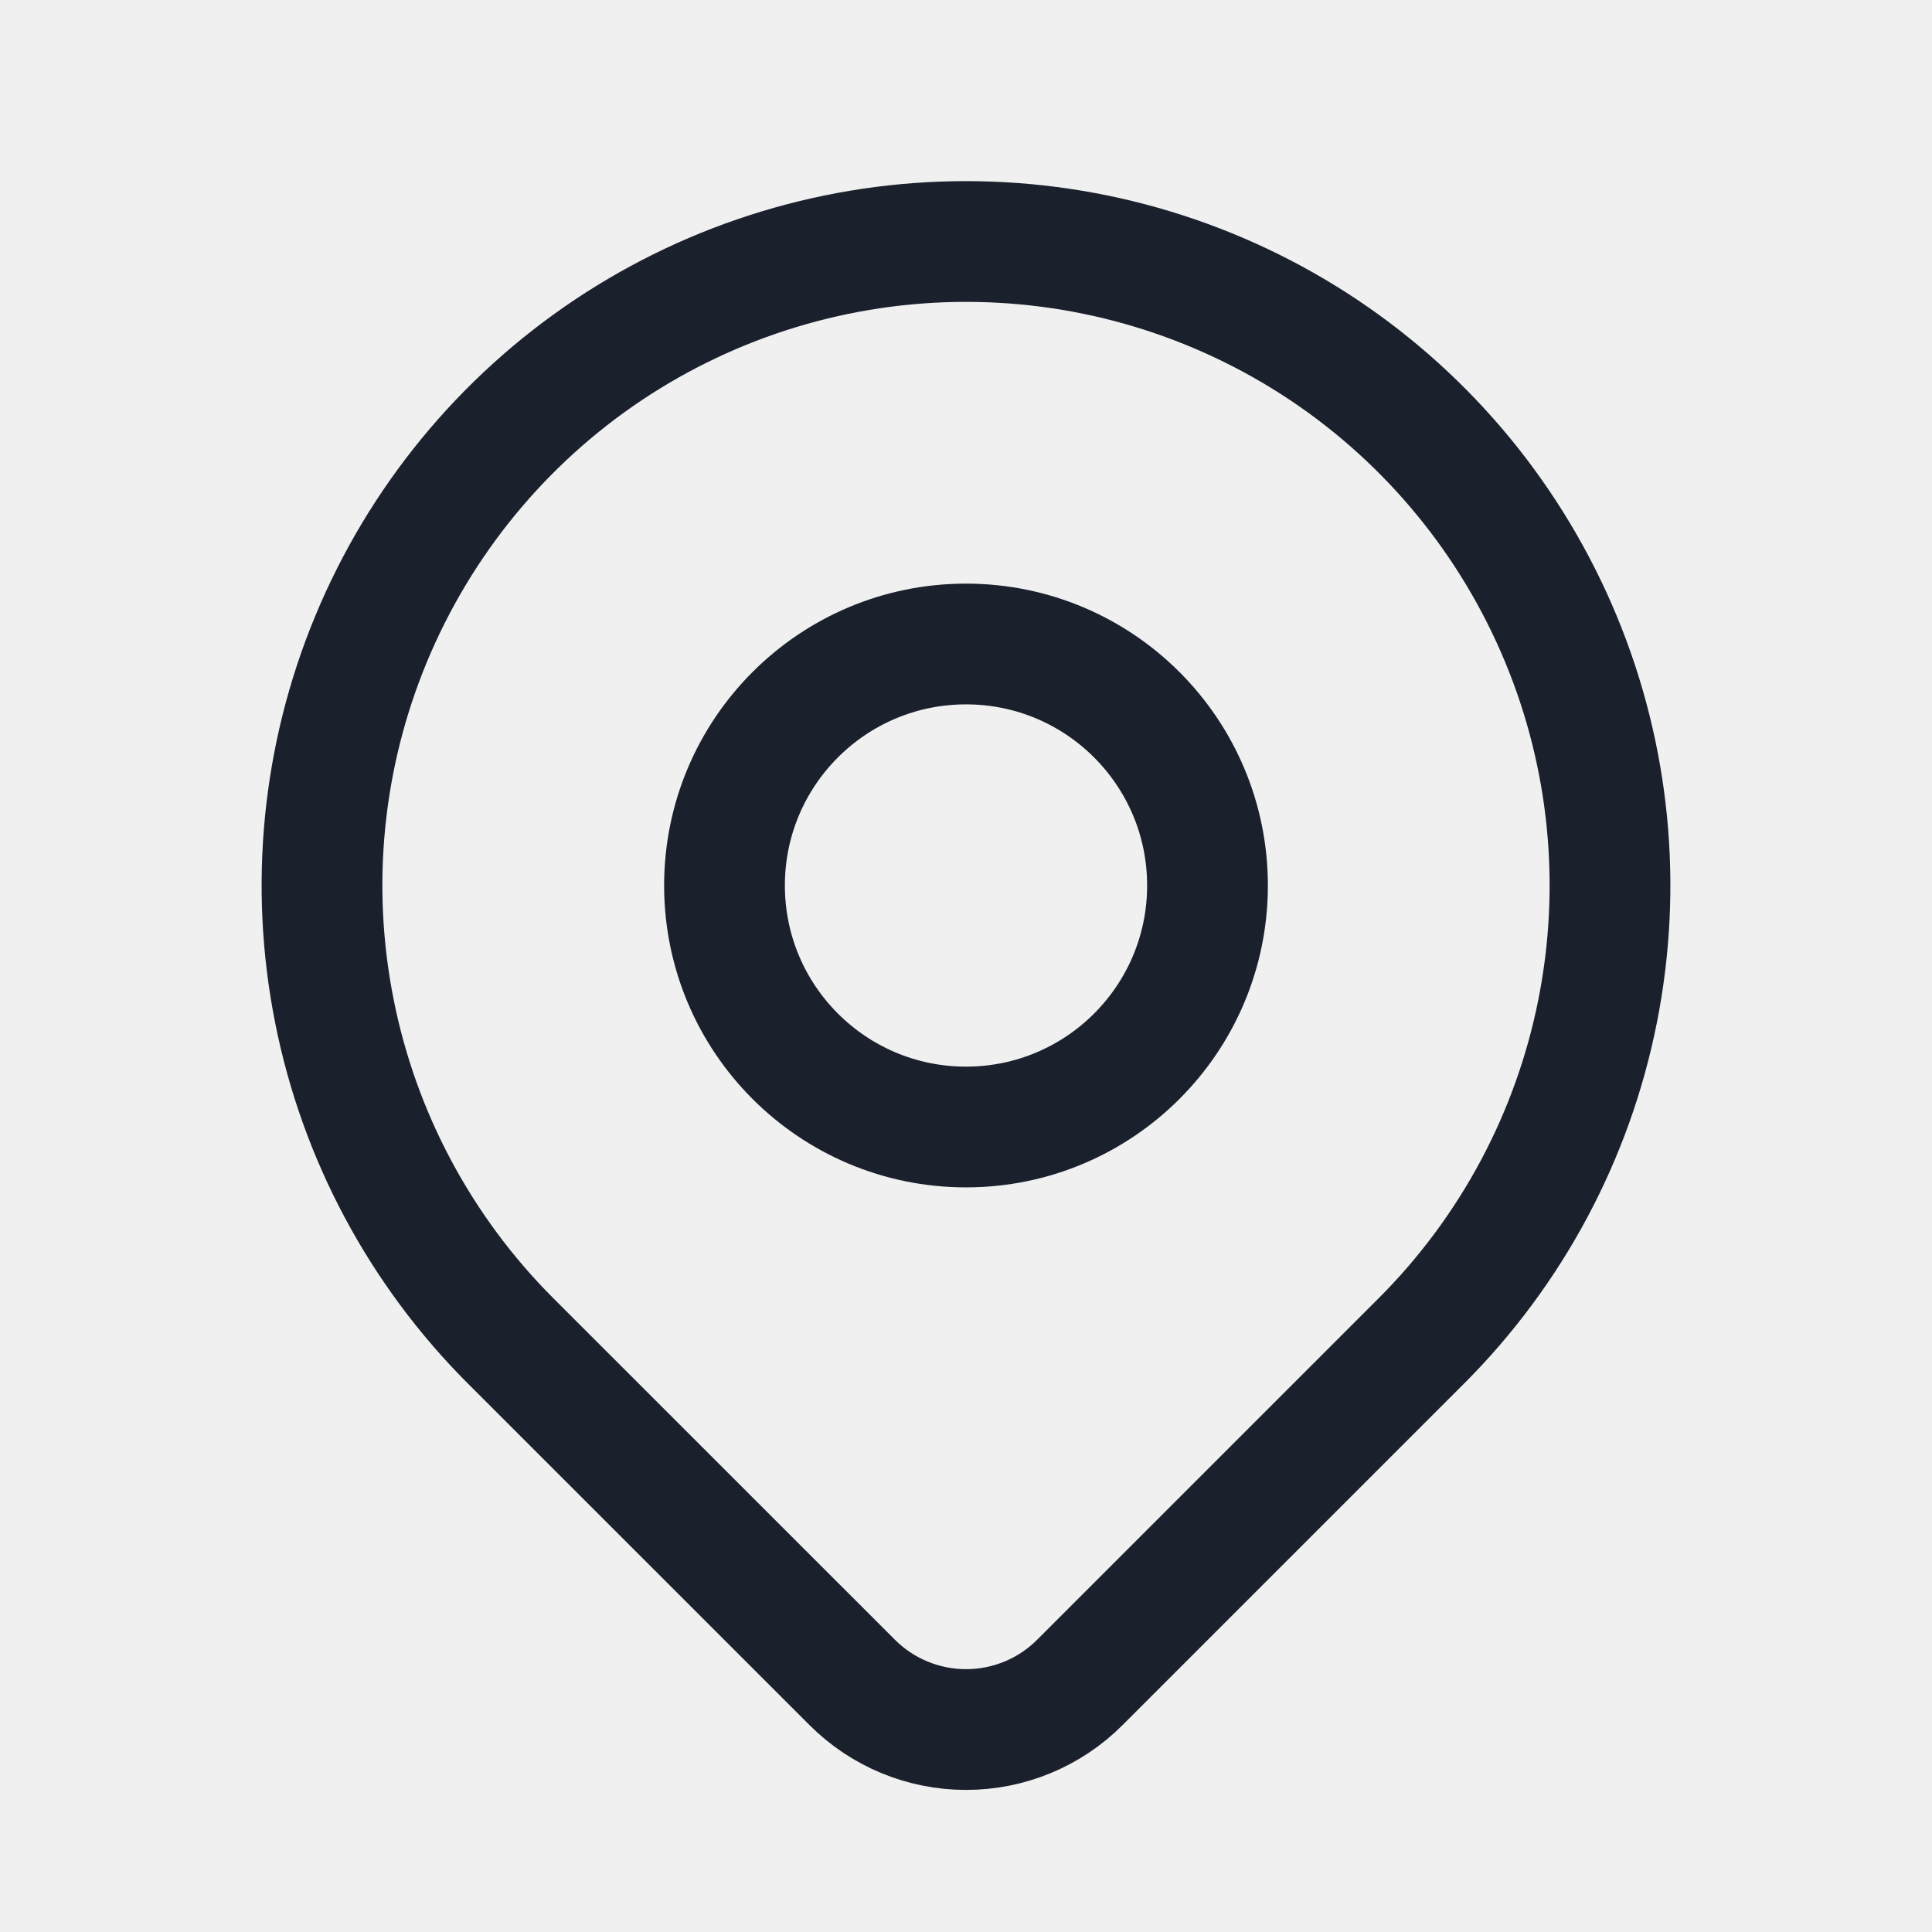
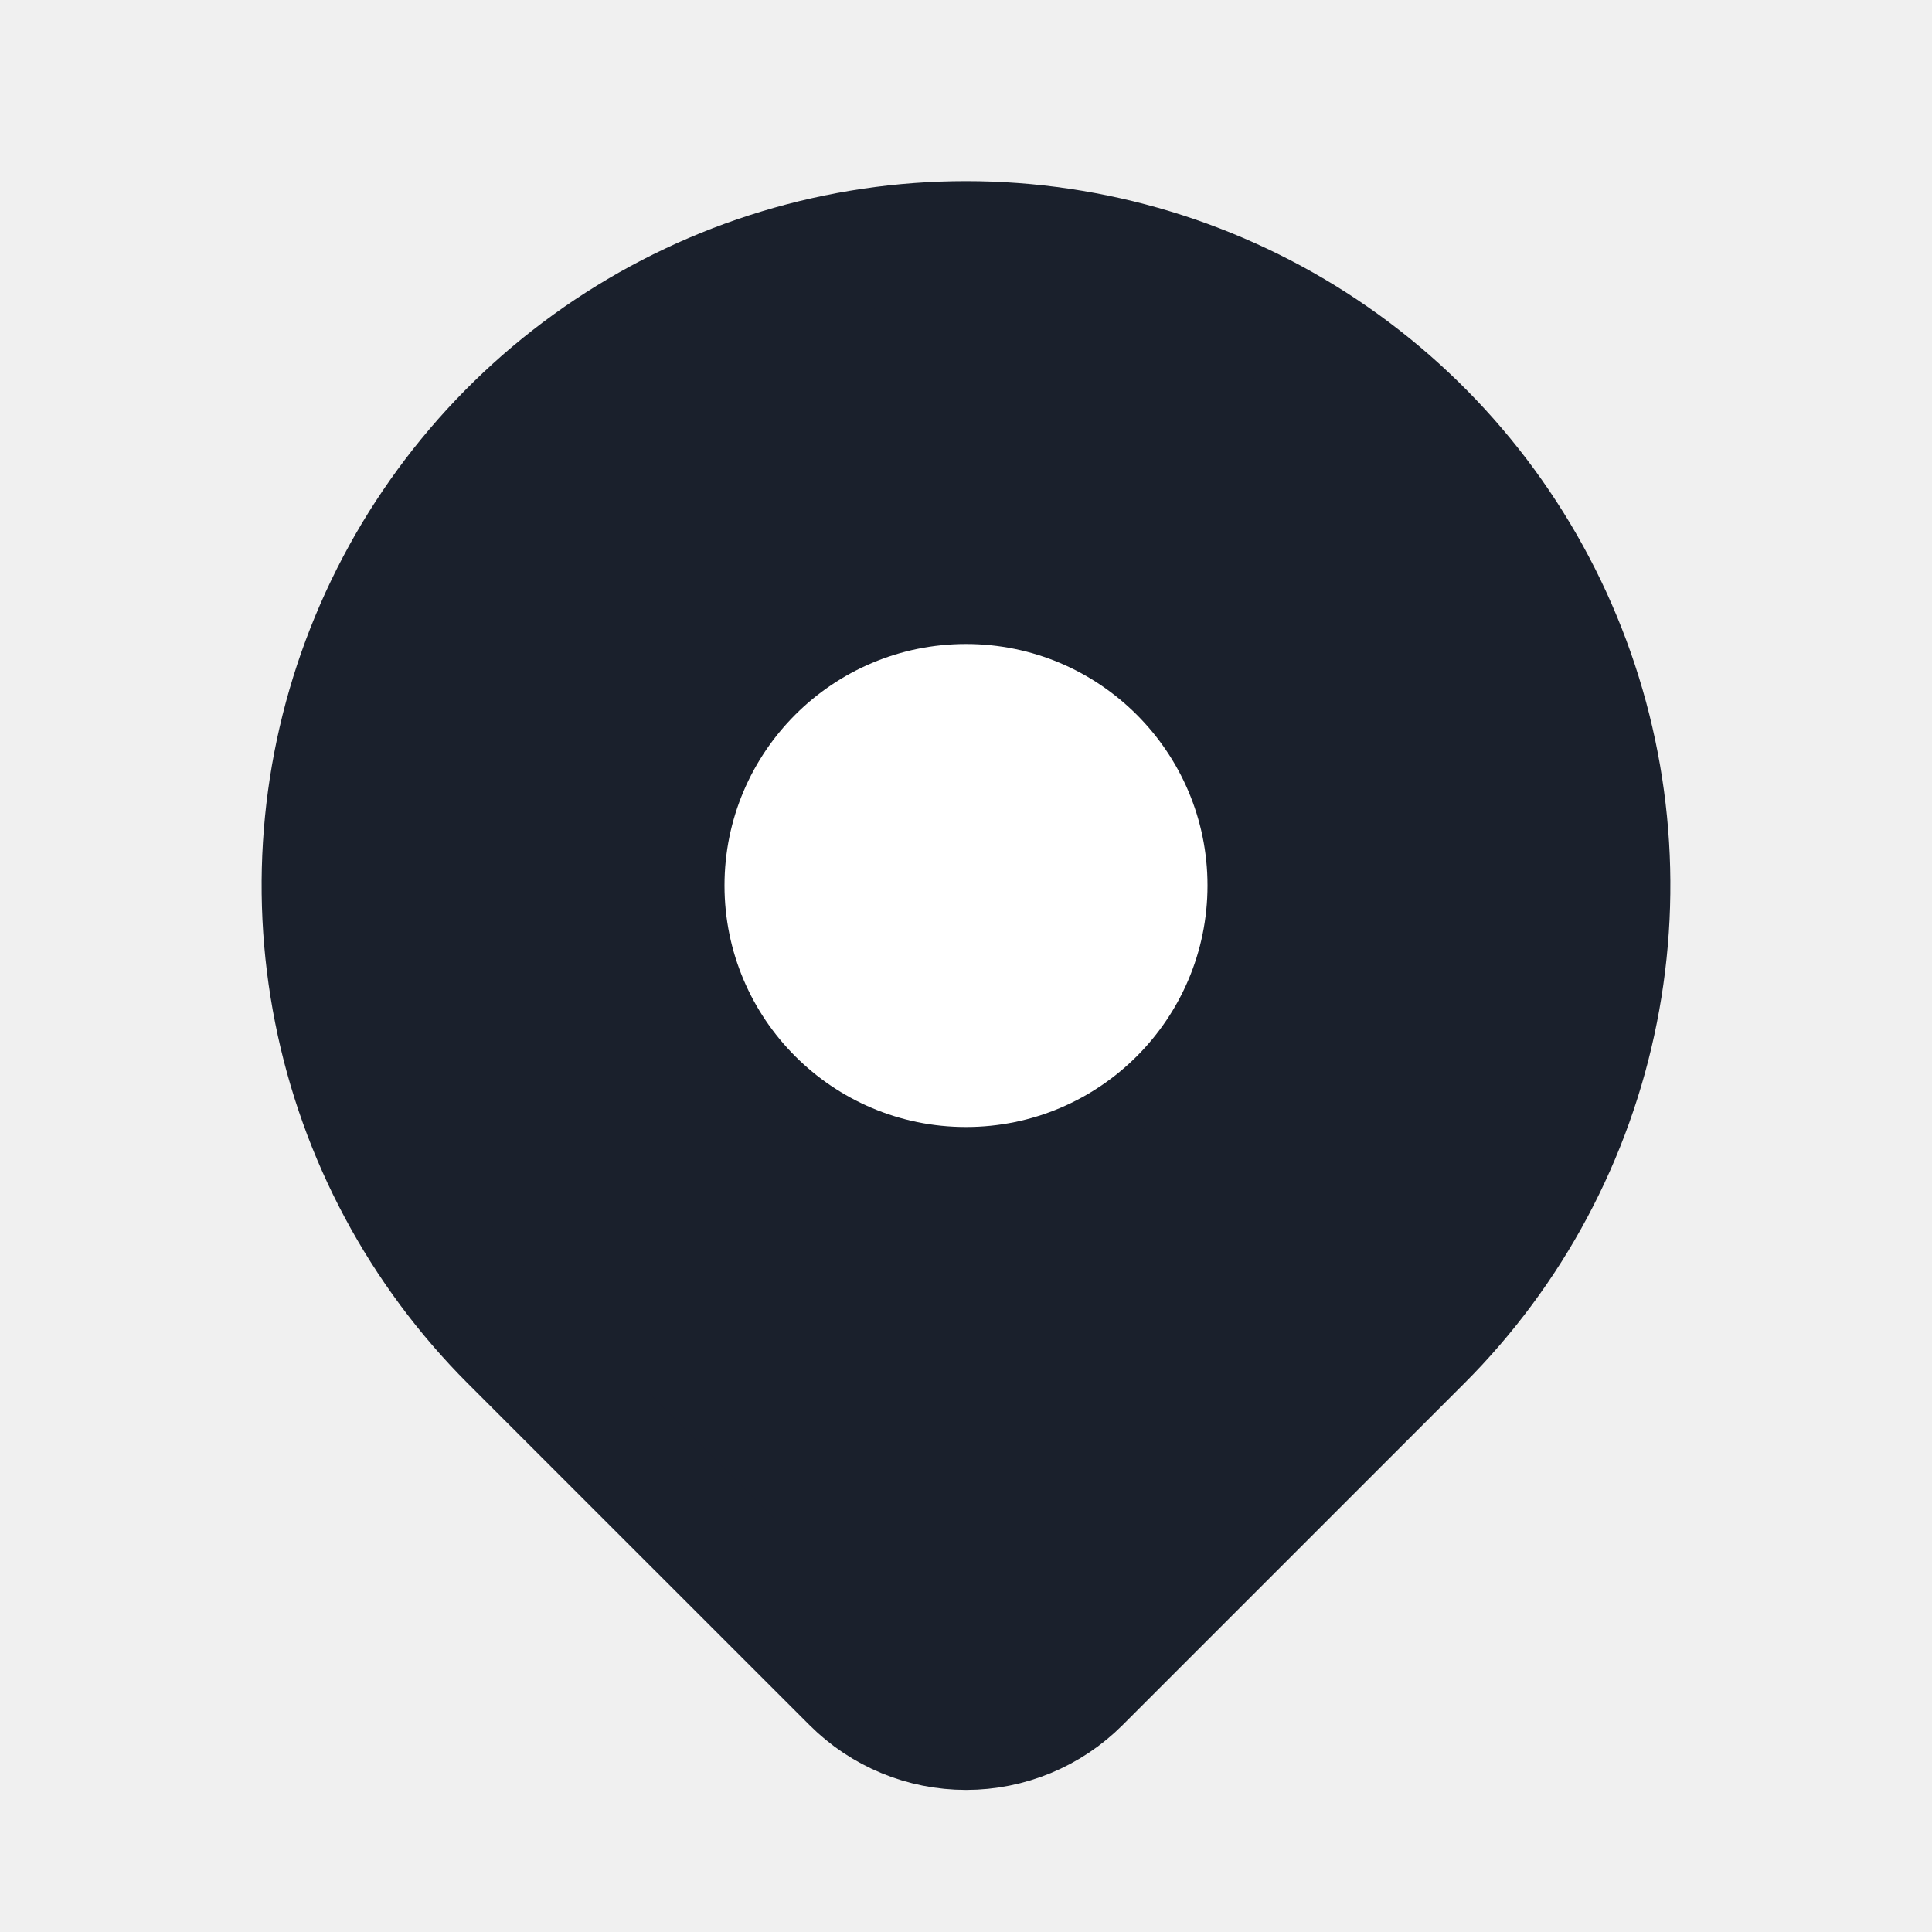
<svg xmlns="http://www.w3.org/2000/svg" width="24" height="24" viewBox="0 0 24 24" fill="none">
+   <path d="M12 14C13.657 14 15 12.657 15 11C15 9.343 13.657 8 12 8C10.343 8 9 9.343 9 11C9 12.657 10.343 14 12 14Z" fill="#1A202C" />
+   <path d="M17.657 16.657L13.414 20.9C13.039 21.275 12.531 21.485 12.001 21.485C11.47 21.485 10.962 21.275 10.587 20.9L6.343 16.657C5.224 15.538 4.462 14.113 4.154 12.561C3.845 11.009 4.003 9.4 4.609 7.939C5.215 6.477 6.24 5.227 7.555 4.348C8.871 3.469 10.418 3 12 3C13.582 3 15.129 3.469 16.445 4.348C17.76 5.227 18.785 6.477 19.391 7.939C19.997 9.4 20.155 11.009 19.846 12.561C19.538 14.113 18.776 15.538 17.657 16.657Z" fill="#1A202C" />
  <path d="M12 14C13.657 14 15 12.657 15 11C15 9.343 13.657 8 12 8C10.343 8 9 9.343 9 11C9 12.657 10.343 14 12 14Z" stroke="#1A202C" stroke-width="1.5" stroke-linecap="round" stroke-linejoin="round" />
  <path d="M17.657 16.657L13.414 20.9C13.039 21.275 12.531 21.485 12.001 21.485C11.47 21.485 10.962 21.275 10.587 20.9L6.343 16.657C5.224 15.538 4.462 14.113 4.154 12.561C3.845 11.009 4.003 9.4 4.609 7.939C5.215 6.477 6.24 5.227 7.555 4.348C8.871 3.469 10.418 3 12 3C13.582 3 15.129 3.469 16.445 4.348C17.76 5.227 18.785 6.477 19.391 7.939C19.997 9.4 20.155 11.009 19.846 12.561C19.538 14.113 18.776 15.538 17.657 16.657Z" stroke="#1A202C" stroke-width="1.5" stroke-linecap="round" stroke-linejoin="round" />
+   <circle cx="12" cy="11" r="3" fill="white" />
</svg>
